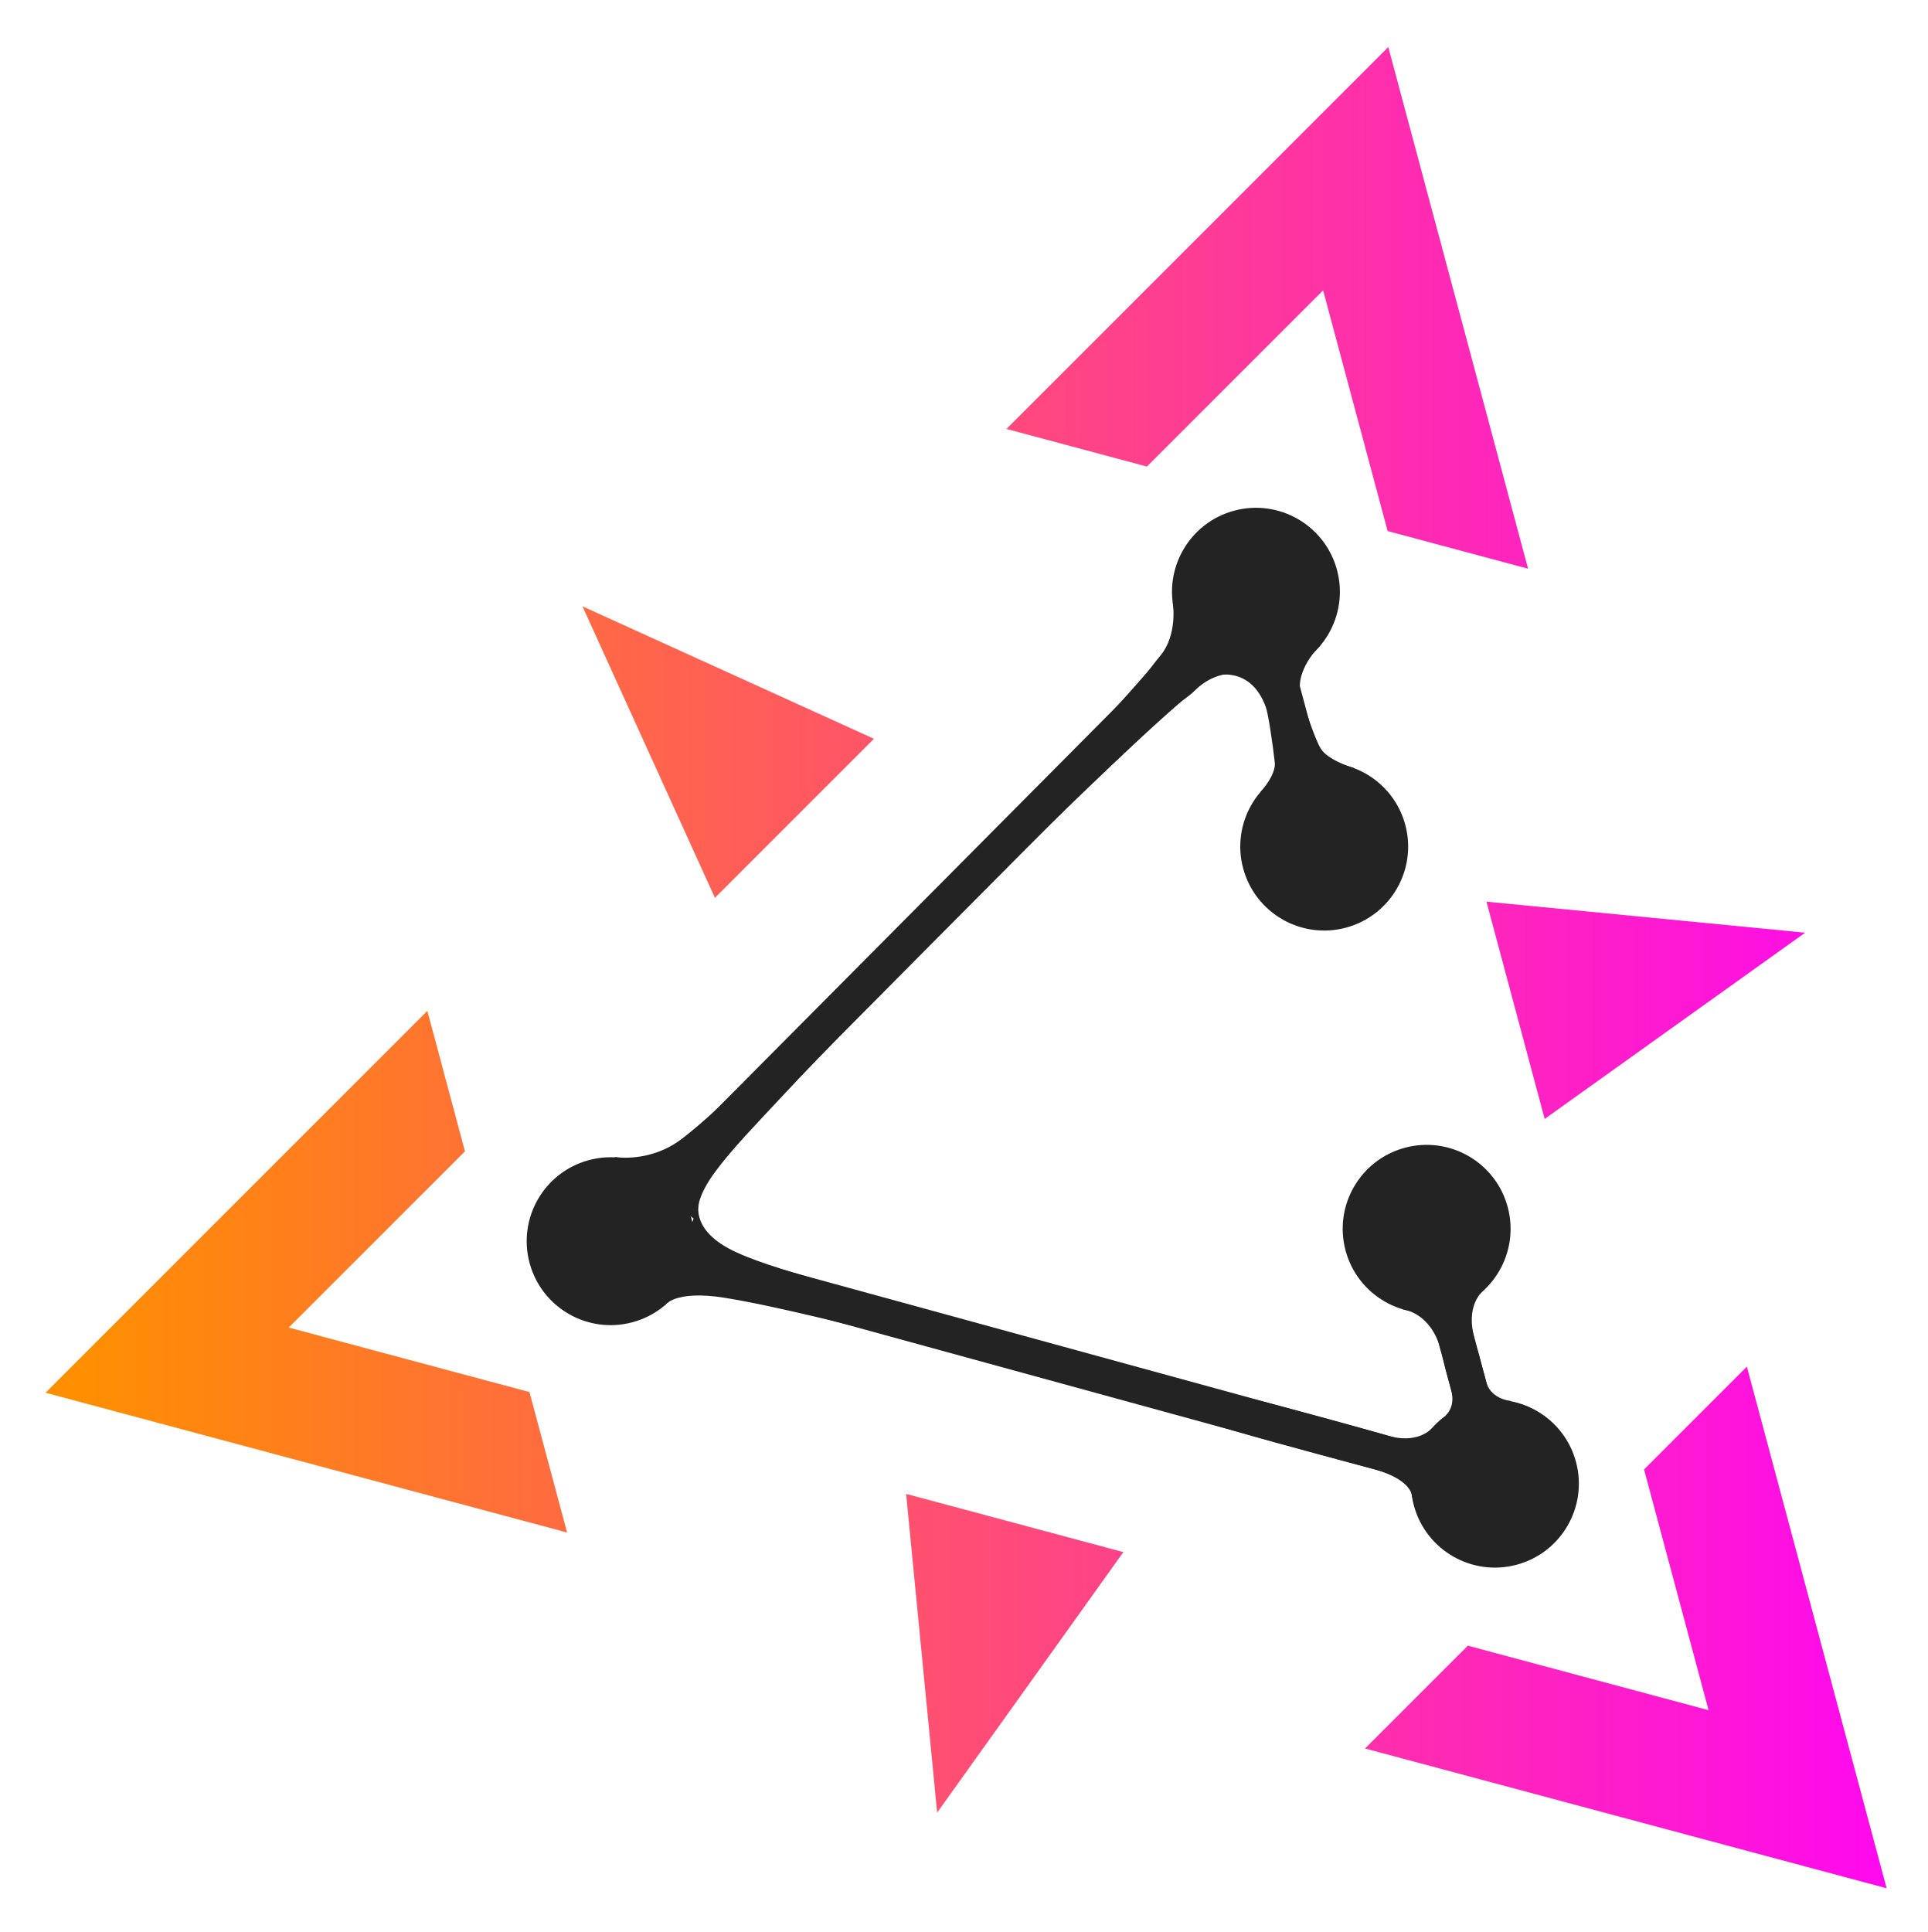
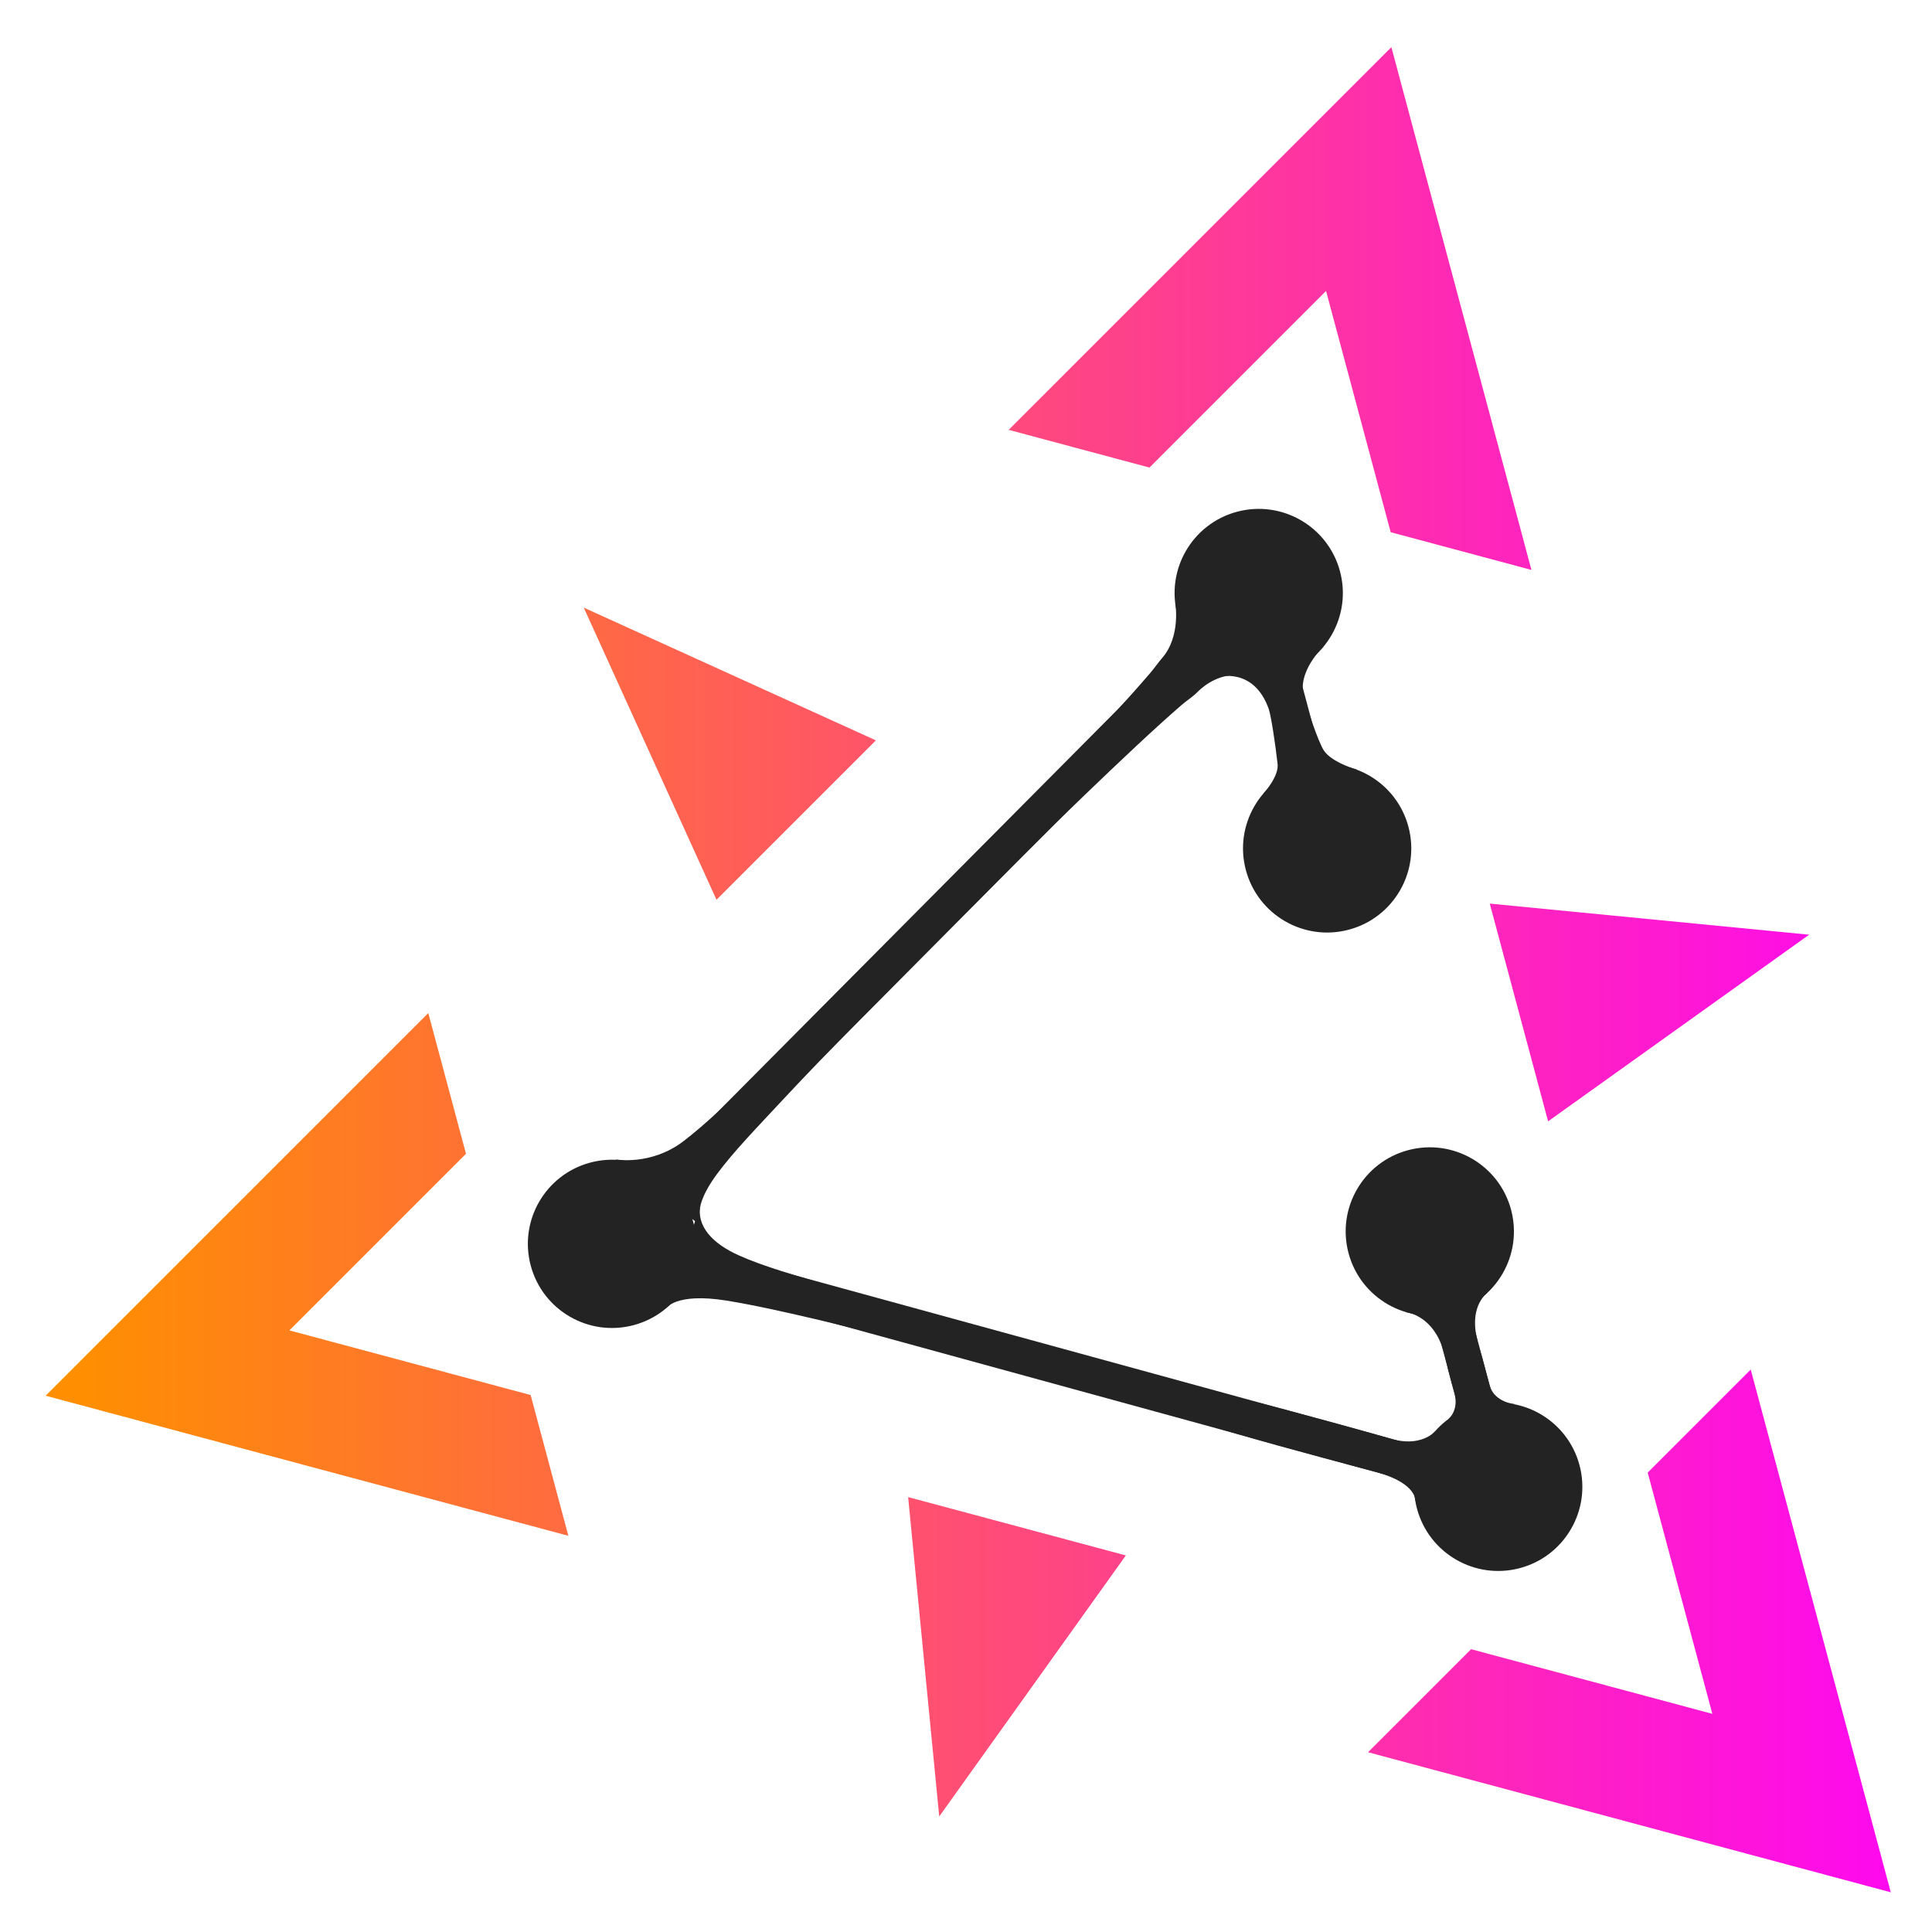
- <svg xmlns="http://www.w3.org/2000/svg" width="467" height="468" viewBox="0 0 467 468" version="1.1" xml:space="preserve" style="fill-rule:evenodd;clip-rule:evenodd;stroke-linejoin:round;stroke-miterlimit:2;">
+ <svg xmlns="http://www.w3.org/2000/svg" width="467" height="467" viewBox="0 0 467 467" version="1.1" xml:space="preserve" style="fill-rule:evenodd;clip-rule:evenodd;stroke-linejoin:round;stroke-miterlimit:2;">
  <g transform="matrix(1,0,0,1,0,-492)">
    <g id="zitadel-logo-solo-lightdesign" transform="matrix(0.564847,0,0,0.659318,-1282.85,492.925)">
      <rect x="2271.15" y="0" width="826.773" height="708.241" style="fill:none;" />
      <g transform="matrix(4.96737,-1.14029,1.331,4.25561,-5923.46,-2258.26)">
        <path d="M1493.5,1056.38L1493.5,1037L1496.5,1037L1496.5,1061.62L1426.02,1020.38L1496.5,979.392L1496.5,1004L1493.5,1004L1493.5,984.608L1431.98,1020.39L1493.5,1056.38Z" style="fill:rgb(35,35,35);" />
      </g>
      <g transform="matrix(31.0036,0,0,15.0393,-397275,-666.457)">
        <g transform="matrix(-0.0429306,-0.282967,0.160219,-0.0758207,12884.5,137.392)">
          <path d="M212.517,110L200.392,110L190,92L179.608,110L167.483,110L190,71L212.517,110Z" style="fill:url(#_Linear1);" />
        </g>
        <g transform="matrix(0.160219,0.0758207,-0.0429306,0.282967,12878.9,10.8747)">
          <path d="M212.517,110L200.392,110L190,92L179.608,110L167.483,110L190,71L212.517,110Z" style="fill:url(#_Linear2);" />
        </g>
        <g transform="matrix(-0.117289,0.207146,-0.117289,-0.207146,12943.8,65.7)">
          <path d="M212.517,110L200.392,110L190,92L179.608,110L167.483,110L190,71L212.517,110Z" style="fill:url(#_Linear3);" />
        </g>
        <g transform="matrix(-0.160219,-0.0758207,0.0429306,-0.282967,12917.4,132.195)">
          <path d="M139.622,117L149,142L130.244,142L139.622,117Z" style="fill:url(#_Linear4);" />
        </g>
        <g transform="matrix(-0.117289,0.207146,0.117289,0.207146,12897.8,5.87512)">
          <path d="M139.622,117L149,142L130.244,142L139.622,117Z" style="fill:url(#_Linear5);" />
        </g>
        <g transform="matrix(-0.0429306,-0.282967,-0.160219,0.0758207,12936.8,97.6441)">
          <path d="M139.622,117L149,142L130.244,142L139.622,117Z" style="fill:url(#_Linear6);" />
        </g>
      </g>
      <g transform="matrix(4.96737,-1.14029,1.331,4.25561,-5928.43,-2257.12)">
        <circle cx="1496" cy="1004" r="7" style="fill:rgb(35,35,35);" />
      </g>
      <g transform="matrix(4.96737,-1.14029,1.331,4.25561,-5884.5,-2116.69)">
        <circle cx="1496" cy="1004" r="7" style="fill:rgb(35,35,35);" />
      </g>
      <g transform="matrix(4.96737,-1.14029,1.331,4.25561,-5855.22,-2023.06)">
        <circle cx="1496" cy="1004" r="7" style="fill:rgb(35,35,35);" />
      </g>
      <g transform="matrix(4.96737,-1.14029,1.331,4.25561,-6234.47,-2112.14)">
        <circle cx="1496" cy="1004" r="7" style="fill:rgb(35,35,35);" />
      </g>
      <g transform="matrix(4.96737,-1.14029,1.331,4.25561,-5957.71,-2350.75)">
        <circle cx="1496" cy="1004" r="7" style="fill:rgb(35,35,35);" />
      </g>
      <g transform="matrix(4.96737,-1.14029,1.16463,3.72366,-5477.99,-831.33)">
        <path d="M1499.26,757.787C1499.26,757.787 1497.37,756.489 1497,755.2C1496.71,754.182 1496.57,750.662 1496.54,750C1496.41,747.303 1499.21,745.644 1499.21,745.644L1490.01,745.835C1490.01,745.835 1493.15,745.713 1493.46,750C1493.51,750.661 1493.23,753.476 1493,755.2C1492.91,756.447 1491.2,757.668 1491.2,757.668L1499.26,757.787Z" style="fill:rgb(35,35,35);" />
      </g>
      <g transform="matrix(4.96737,-1.14029,1.16463,3.72366,-5404.79,-597.271)">
        <path d="M1495,760L1495,744" style="fill:none;" />
      </g>
      <g transform="matrix(4.96737,-1.14029,1.16463,3.72366,-5404.79,-597.271)">
        <path d="M1498.27,757.077C1498.27,757.077 1496.71,756.46 1496.65,754.8C1496.65,753.658 1496.64,753.281 1496.65,752.016C1496.62,751.334 1496.59,750.608 1496.65,749.949C1496.78,746.836 1498.5,746.156 1498.5,746.156L1491.46,745.931C1491.46,745.931 1493.37,746.719 1493.65,749.83C1493.71,750.489 1493.69,751.528 1493.65,752.209C1493.64,753.331 1493.64,753.413 1493.65,754.518C1493.68,756.334 1492.58,756.827 1492.58,756.827L1498.27,757.077Z" style="fill:rgb(35,35,35);" />
      </g>
      <g transform="matrix(4.96737,-1.14029,1.16463,3.72366,-5770.62,-677.495)">
        <path d="M1496.17,759.473L1555.54,720.014" style="fill:none;" />
      </g>
      <g transform="matrix(4.96737,-1.14029,1.16463,3.72366,-5770.62,-677.495)">
        <path d="M1500.86,762.056C1500.86,762.056 1499.86,760.4 1503.09,757.456C1504.91,755.797 1507.33,754.151 1509.98,752.255C1514.82,748.79 1520.68,744.94 1526.52,741.049C1531.45,737.766 1536.38,734.479 1540.82,731.68C1544.52,729.349 1547.85,727.296 1550.54,725.8C1551.07,725.506 1551.6,725.329 1552.05,725.029C1554.73,723.257 1556.85,724.968 1556.85,724.968L1552.23,716.282C1552.23,716.282 1551.99,719.454 1550,720.997C1549.57,721.333 1549.15,721.741 1548.67,722.12C1546.2,724.053 1542.99,726.344 1539.39,728.867C1535.06,731.898 1530.13,735.166 1525.19,738.438C1519.35,742.314 1513.52,746.234 1508.49,749.329C1505.74,751.023 1503.28,752.577 1501.13,753.598C1497.99,755.086 1495.28,753.617 1495.28,753.617L1500.86,762.056Z" style="fill:rgb(35,35,35);" />
      </g>
      <g transform="matrix(4.96737,-1.14029,-1.16463,-3.72366,-3997,4993.28)">
        <path d="M1496.17,759.473L1555.54,720.014" style="fill:none;" />
      </g>
      <g transform="matrix(4.96737,-1.14029,-1.16463,-3.72366,-3997,4993.28)">
        <path d="M1496.1,754.362C1496.1,754.362 1497.2,755.607 1501.13,753.598C1503.25,752.509 1505.74,751.023 1508.49,749.329C1513.52,746.234 1519.35,742.314 1525.19,738.438C1530.13,735.166 1534.94,731.832 1539.27,728.802C1542.87,726.279 1549.36,722.059 1549.81,721.75C1552.75,719.73 1552.18,718.196 1552.18,718.196L1555.28,724.152C1555.28,724.152 1553.77,722.905 1551.37,724.681C1550.93,725.006 1544.52,729.349 1540.82,731.68C1536.38,734.479 1531.45,737.766 1526.52,741.049C1520.68,744.94 1514.82,748.79 1509.98,752.255C1507.33,754.151 1504.89,755.771 1503.09,757.456C1499.47,760.841 1501.26,763.283 1501.26,763.283L1496.1,754.362Z" style="fill:rgb(35,35,35);" />
      </g>
    </g>
  </g>
  <defs>
    <linearGradient id="_Linear1" x1="0" y1="0" x2="1" y2="0" gradientUnits="userSpaceOnUse" gradientTransform="matrix(-41.5984,155.247,-155.247,-41.5984,201.516,76.8392)">
      <stop offset="0" style="stop-color:rgb(255,143,0);stop-opacity:1" />
      <stop offset="1" style="stop-color:rgb(254,0,255);stop-opacity:1" />
    </linearGradient>
    <linearGradient id="_Linear2" x1="0" y1="0" x2="1" y2="0" gradientUnits="userSpaceOnUse" gradientTransform="matrix(155.247,-41.5984,41.5984,155.247,110.08,195.509)">
      <stop offset="0" style="stop-color:rgb(255,143,0);stop-opacity:1" />
      <stop offset="1" style="stop-color:rgb(254,0,255);stop-opacity:1" />
    </linearGradient>
    <linearGradient id="_Linear3" x1="0" y1="0" x2="1" y2="0" gradientUnits="userSpaceOnUse" gradientTransform="matrix(-113.649,-113.649,113.649,-113.649,258.31,215.618)">
      <stop offset="0" style="stop-color:rgb(255,143,0);stop-opacity:1" />
      <stop offset="1" style="stop-color:rgb(254,0,255);stop-opacity:1" />
    </linearGradient>
    <linearGradient id="_Linear4" x1="0" y1="0" x2="1" y2="0" gradientUnits="userSpaceOnUse" gradientTransform="matrix(-155.247,41.5984,-41.5984,-155.247,220.914,144.546)">
      <stop offset="0" style="stop-color:rgb(255,143,0);stop-opacity:1" />
      <stop offset="1" style="stop-color:rgb(254,0,255);stop-opacity:1" />
    </linearGradient>
    <linearGradient id="_Linear5" x1="0" y1="0" x2="1" y2="0" gradientUnits="userSpaceOnUse" gradientTransform="matrix(-113.649,113.649,113.649,113.649,206.837,124.661)">
      <stop offset="0" style="stop-color:rgb(255,143,0);stop-opacity:1" />
      <stop offset="1" style="stop-color:rgb(254,0,255);stop-opacity:1" />
    </linearGradient>
    <linearGradient id="_Linear6" x1="0" y1="0" x2="1" y2="0" gradientUnits="userSpaceOnUse" gradientTransform="matrix(-41.5984,-155.247,-155.247,41.5984,152.054,262.8)">
      <stop offset="0" style="stop-color:rgb(255,143,0);stop-opacity:1" />
      <stop offset="1" style="stop-color:rgb(254,0,255);stop-opacity:1" />
    </linearGradient>
  </defs>
</svg>
